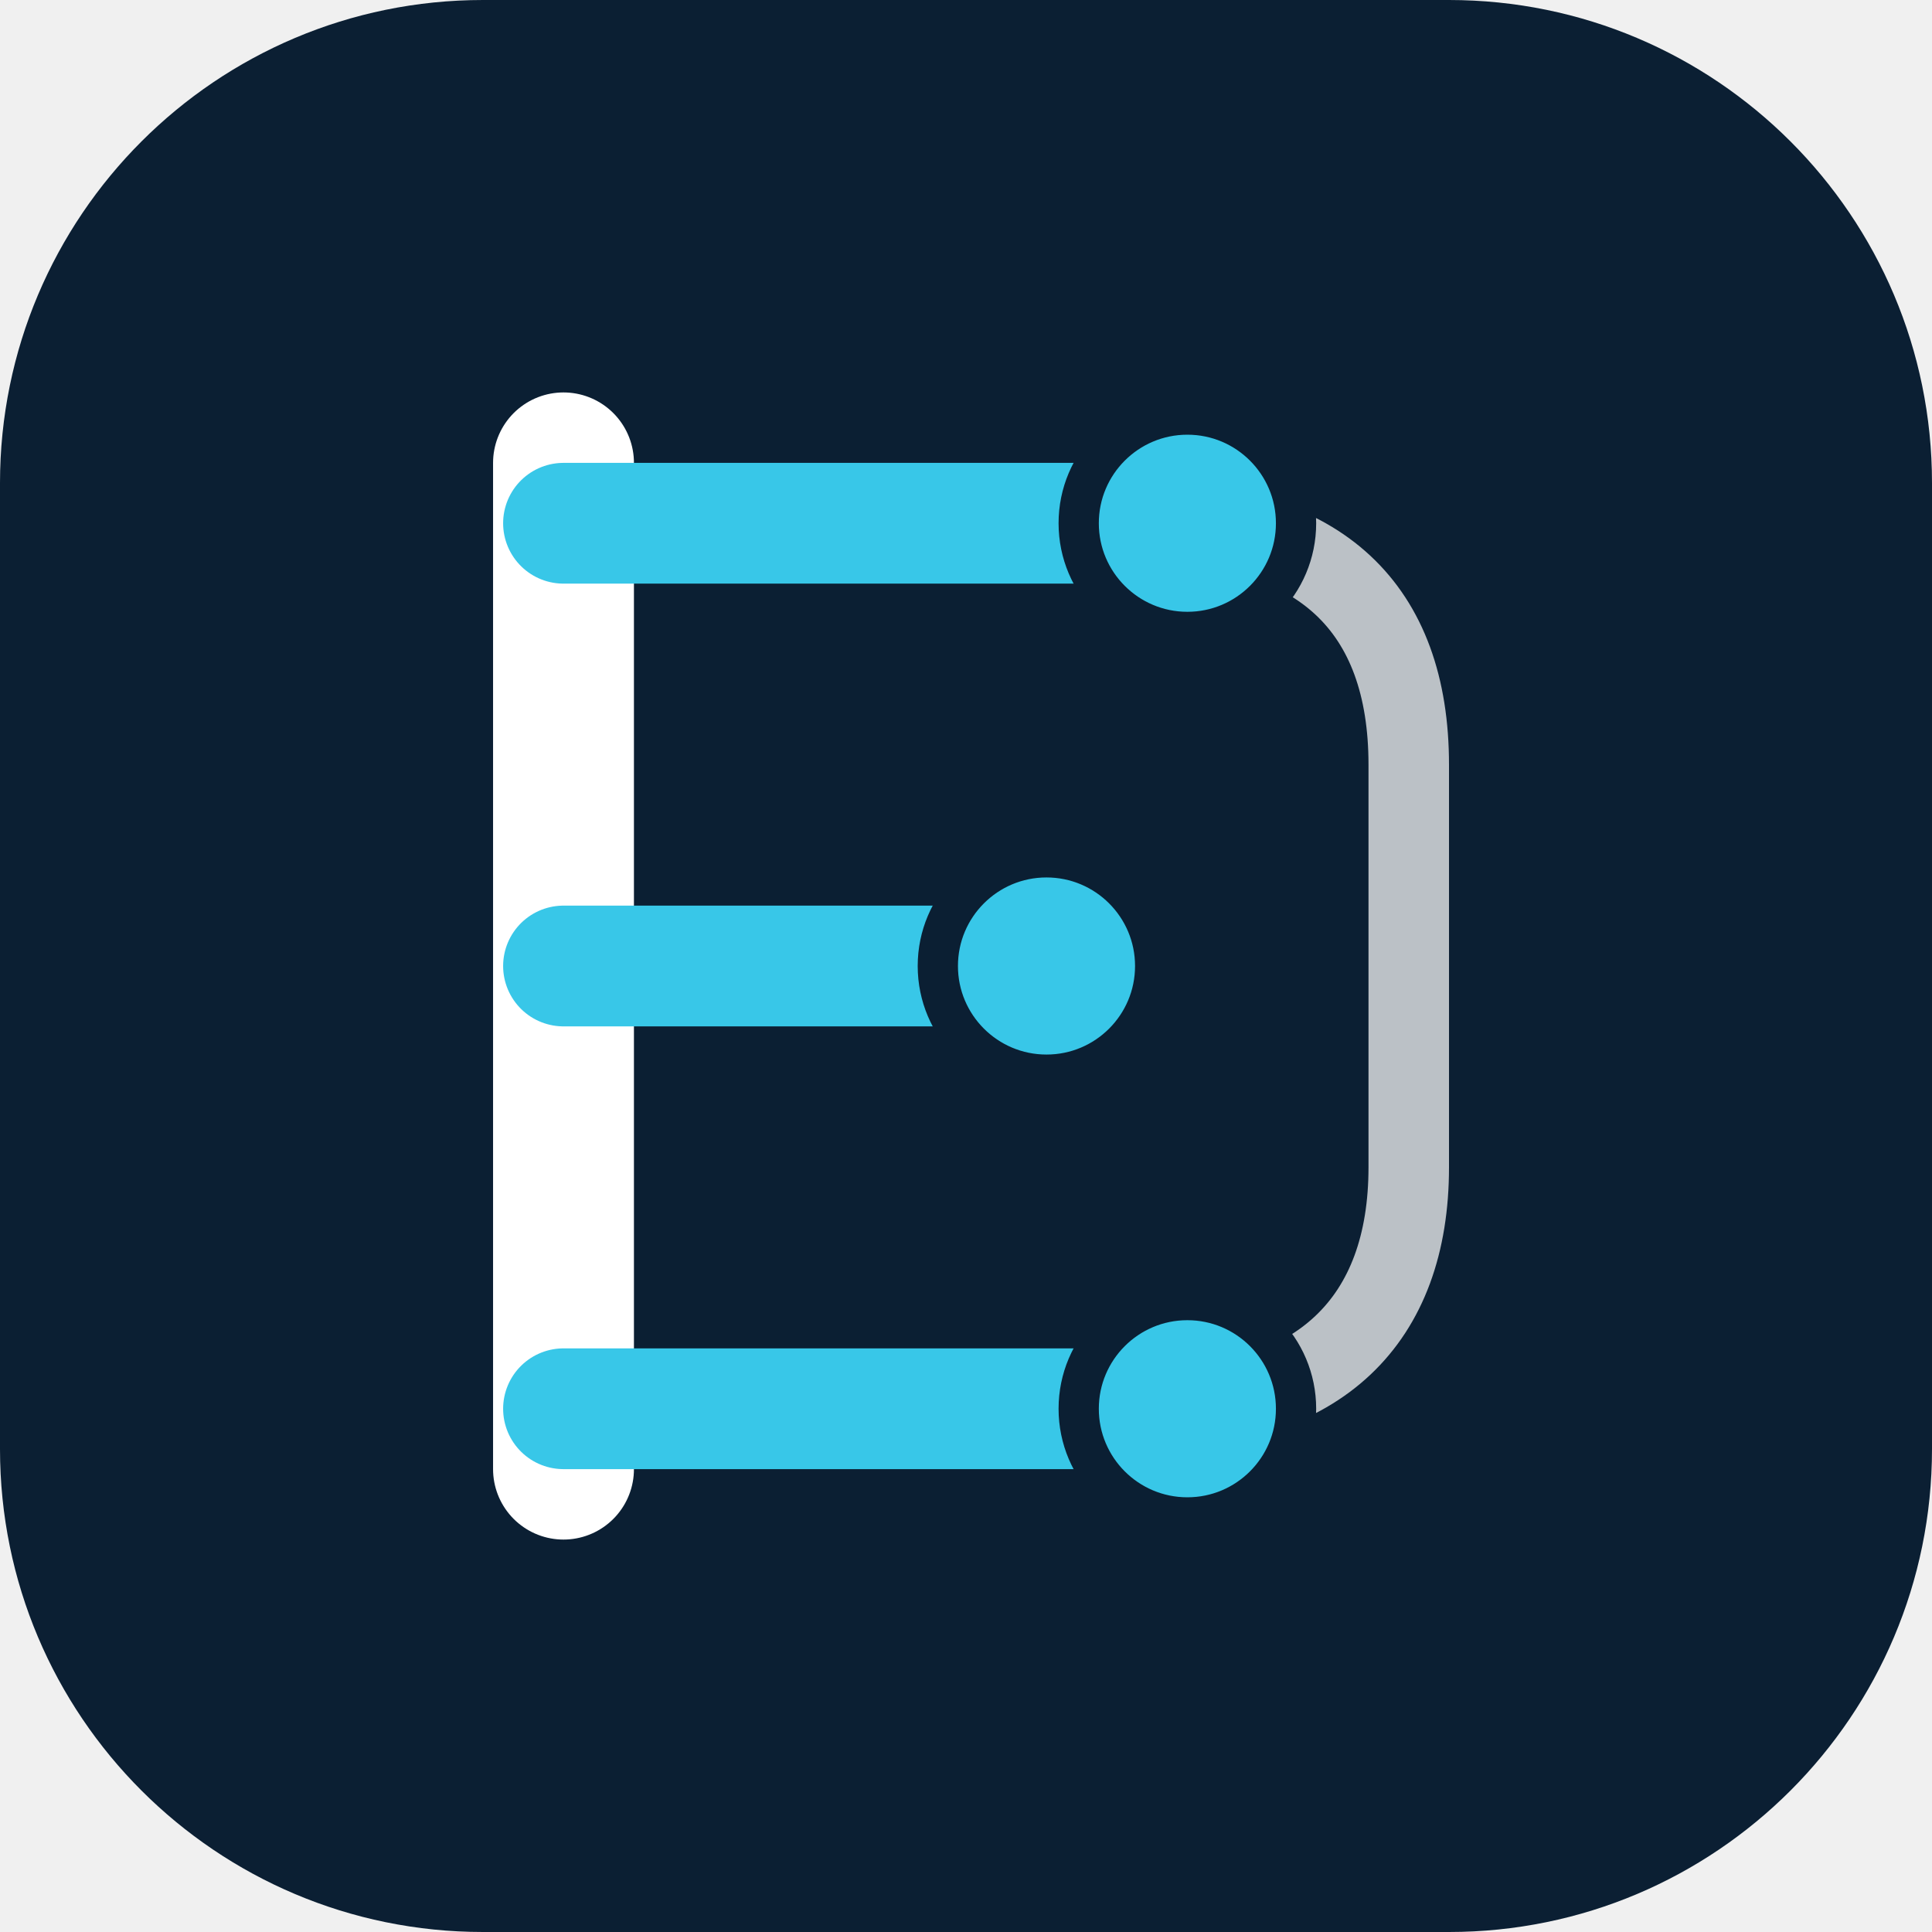
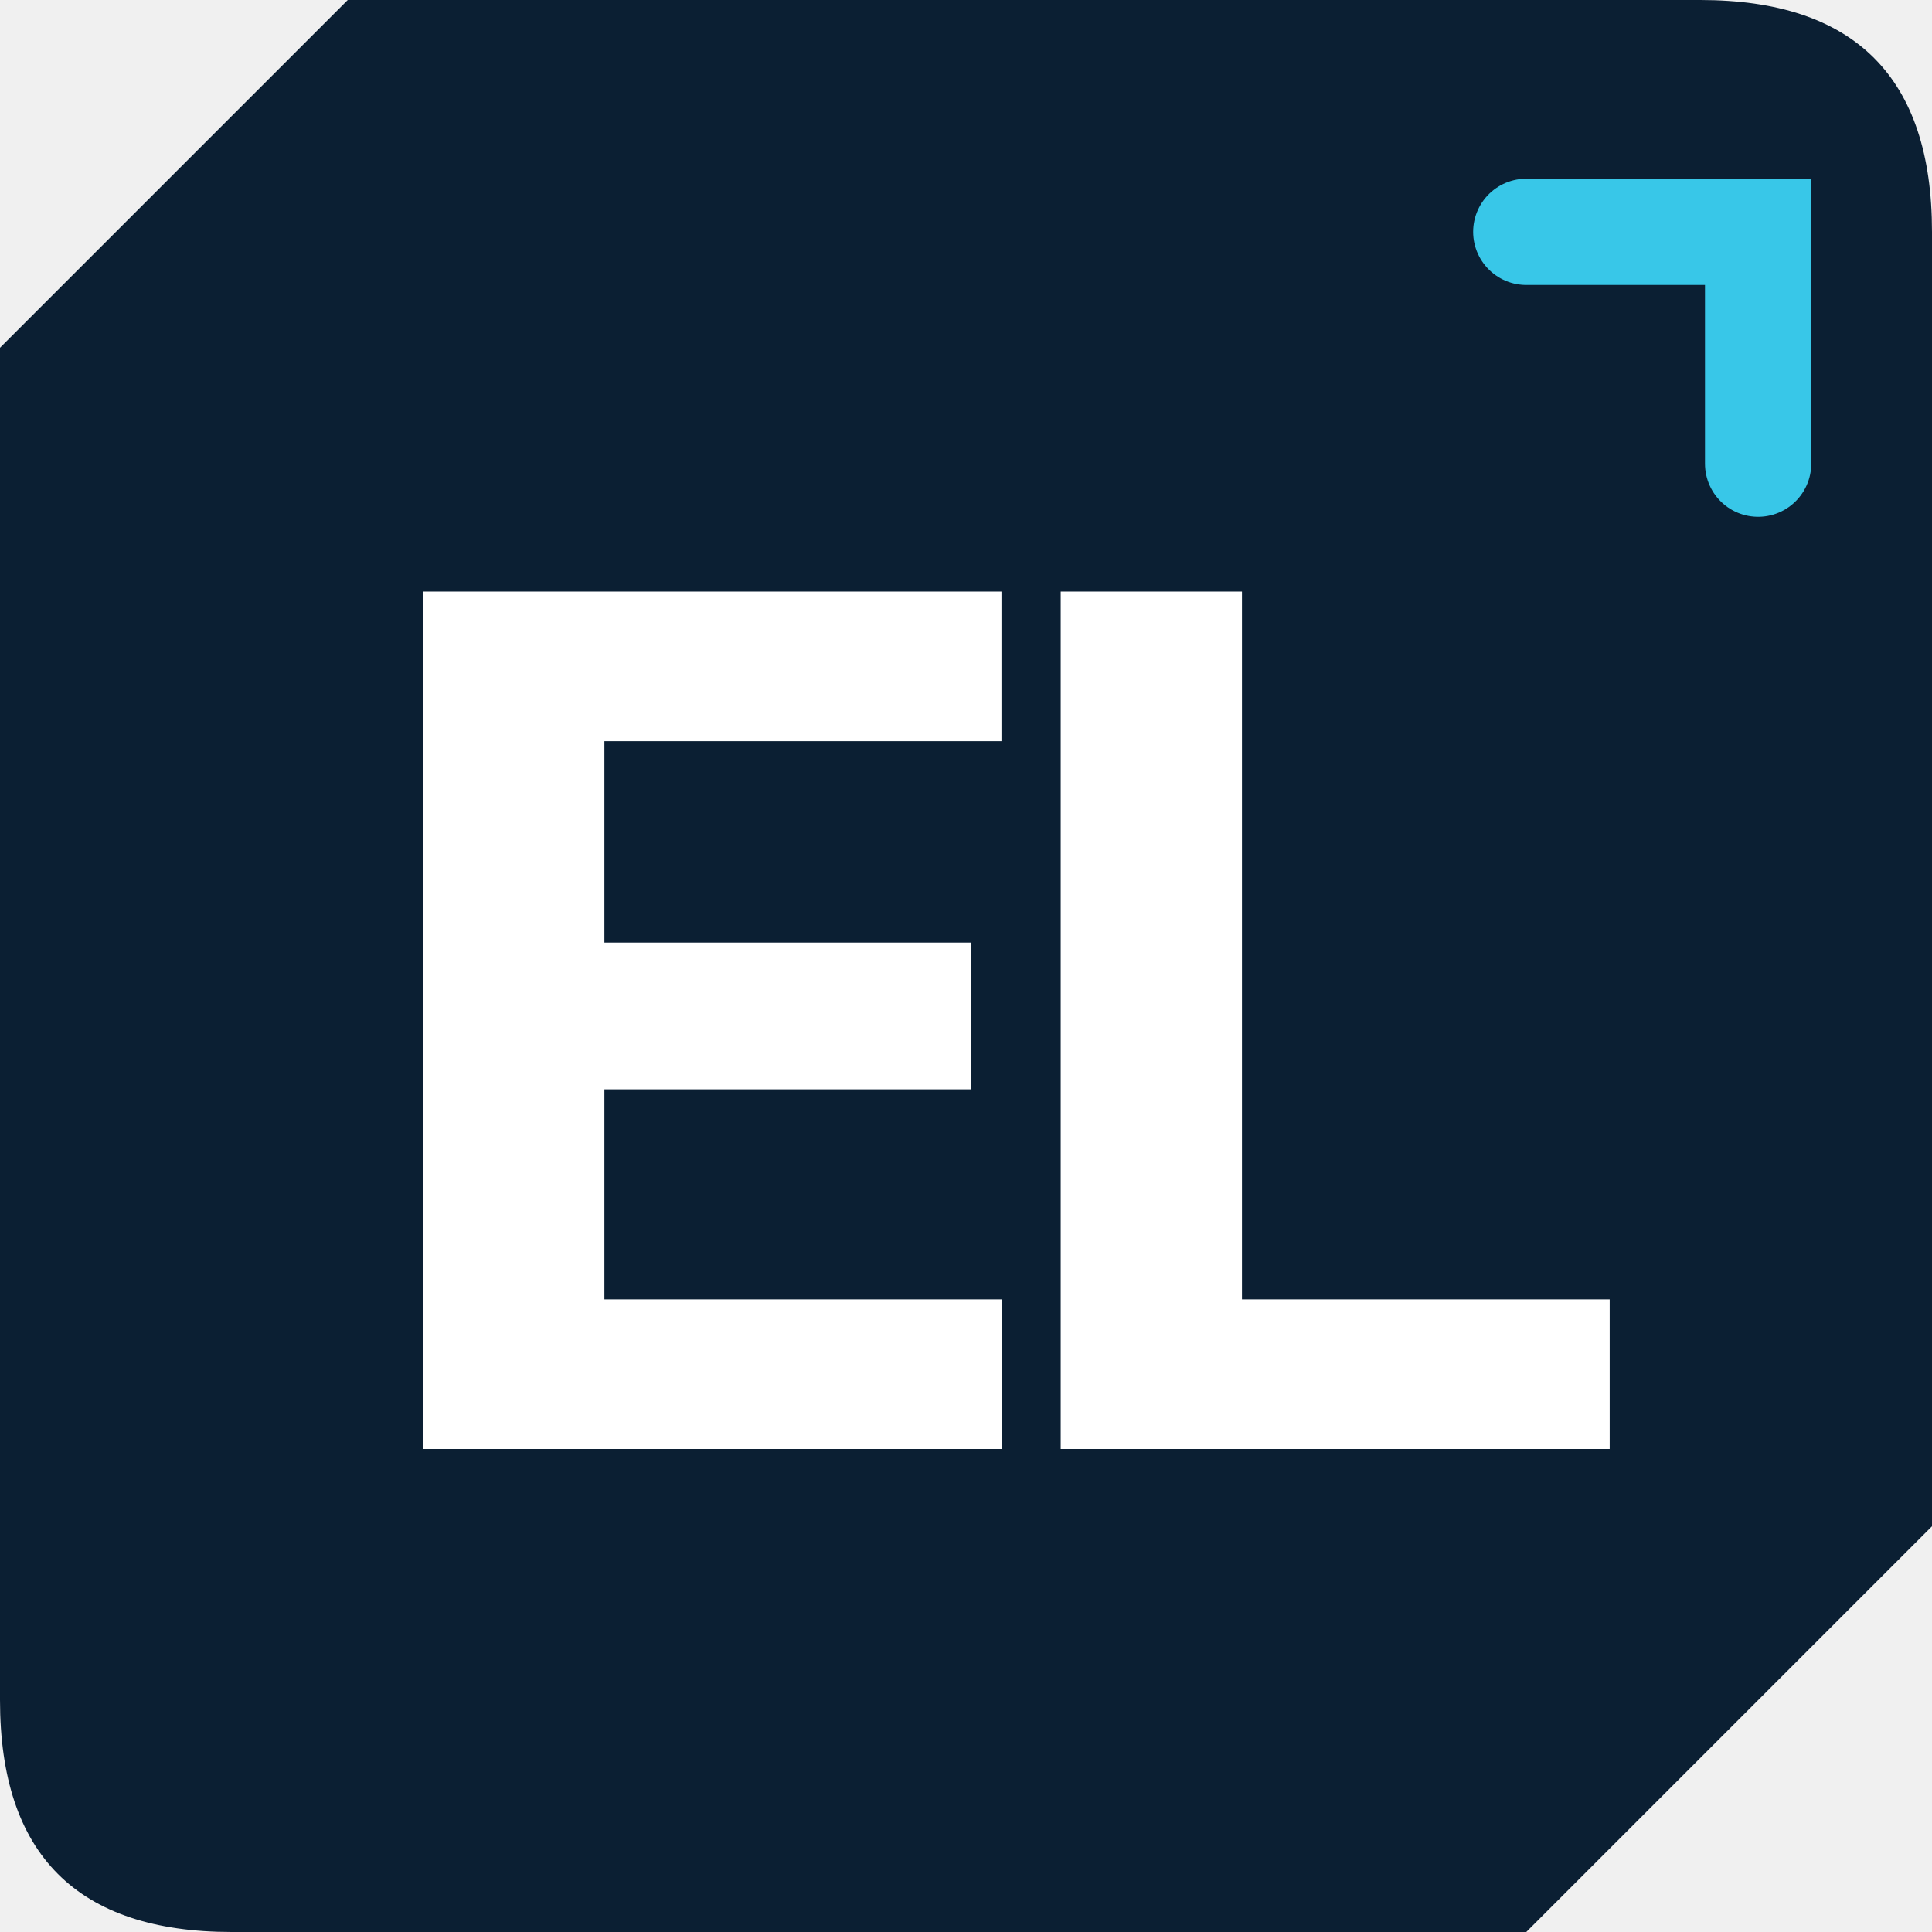
- <svg xmlns="http://www.w3.org/2000/svg" viewBox="0 0 48 48">
-   <rect width="48" height="48" rx="12" fill="#0B1F33" />
-   <path d="M14 11.5v25" stroke="#fff" stroke-width="3.5" stroke-linecap="round" />
-   <path d="M14 13h14.5M14 24h11M14 35h14.5" stroke="#38C7E8" stroke-width="3" stroke-linecap="round" />
-   <path d="M28.5 13c4.3 0 6.5 2.1 6.5 6v10c0 3.8-2.2 6-6.5 6" fill="none" stroke="#fff" stroke-width="2" stroke-linecap="round" opacity=".72" />
-   <circle cx="29.5" cy="13" r="2.7" fill="#38C7E8" stroke="#0B1F33" />
-   <circle cx="26" cy="24" r="2.7" fill="#38C7E8" stroke="#0B1F33" />
-   <circle cx="29.5" cy="35" r="2.7" fill="#38C7E8" stroke="#0B1F33" />
+ <svg xmlns="http://www.w3.org/2000/svg" viewBox="0 0 64 64">
+   <path d="M11.52 0H56.32Q64 0 64 7.68V50.56L50.56 64H7.68Q0 64 0 56.32V11.52Z" fill="#0B1F33" />
+   <path transform="translate(11.52 48) scale(.0190625 -.0190625)" d="M131 0V1490H1136V1230H446V880H1083V625H446V260H1137V0Z" fill="#fff" />
+   <path transform="translate(32.64 48) scale(.0190625 -.0190625)" d="M131 0V1490H446V260H1085V0Z" fill="#fff" />
+   <path d="M50.56 7.68h7.68v7.68" fill="none" stroke="#38C7E8" stroke-width="3.52" stroke-linecap="round" />
</svg>
